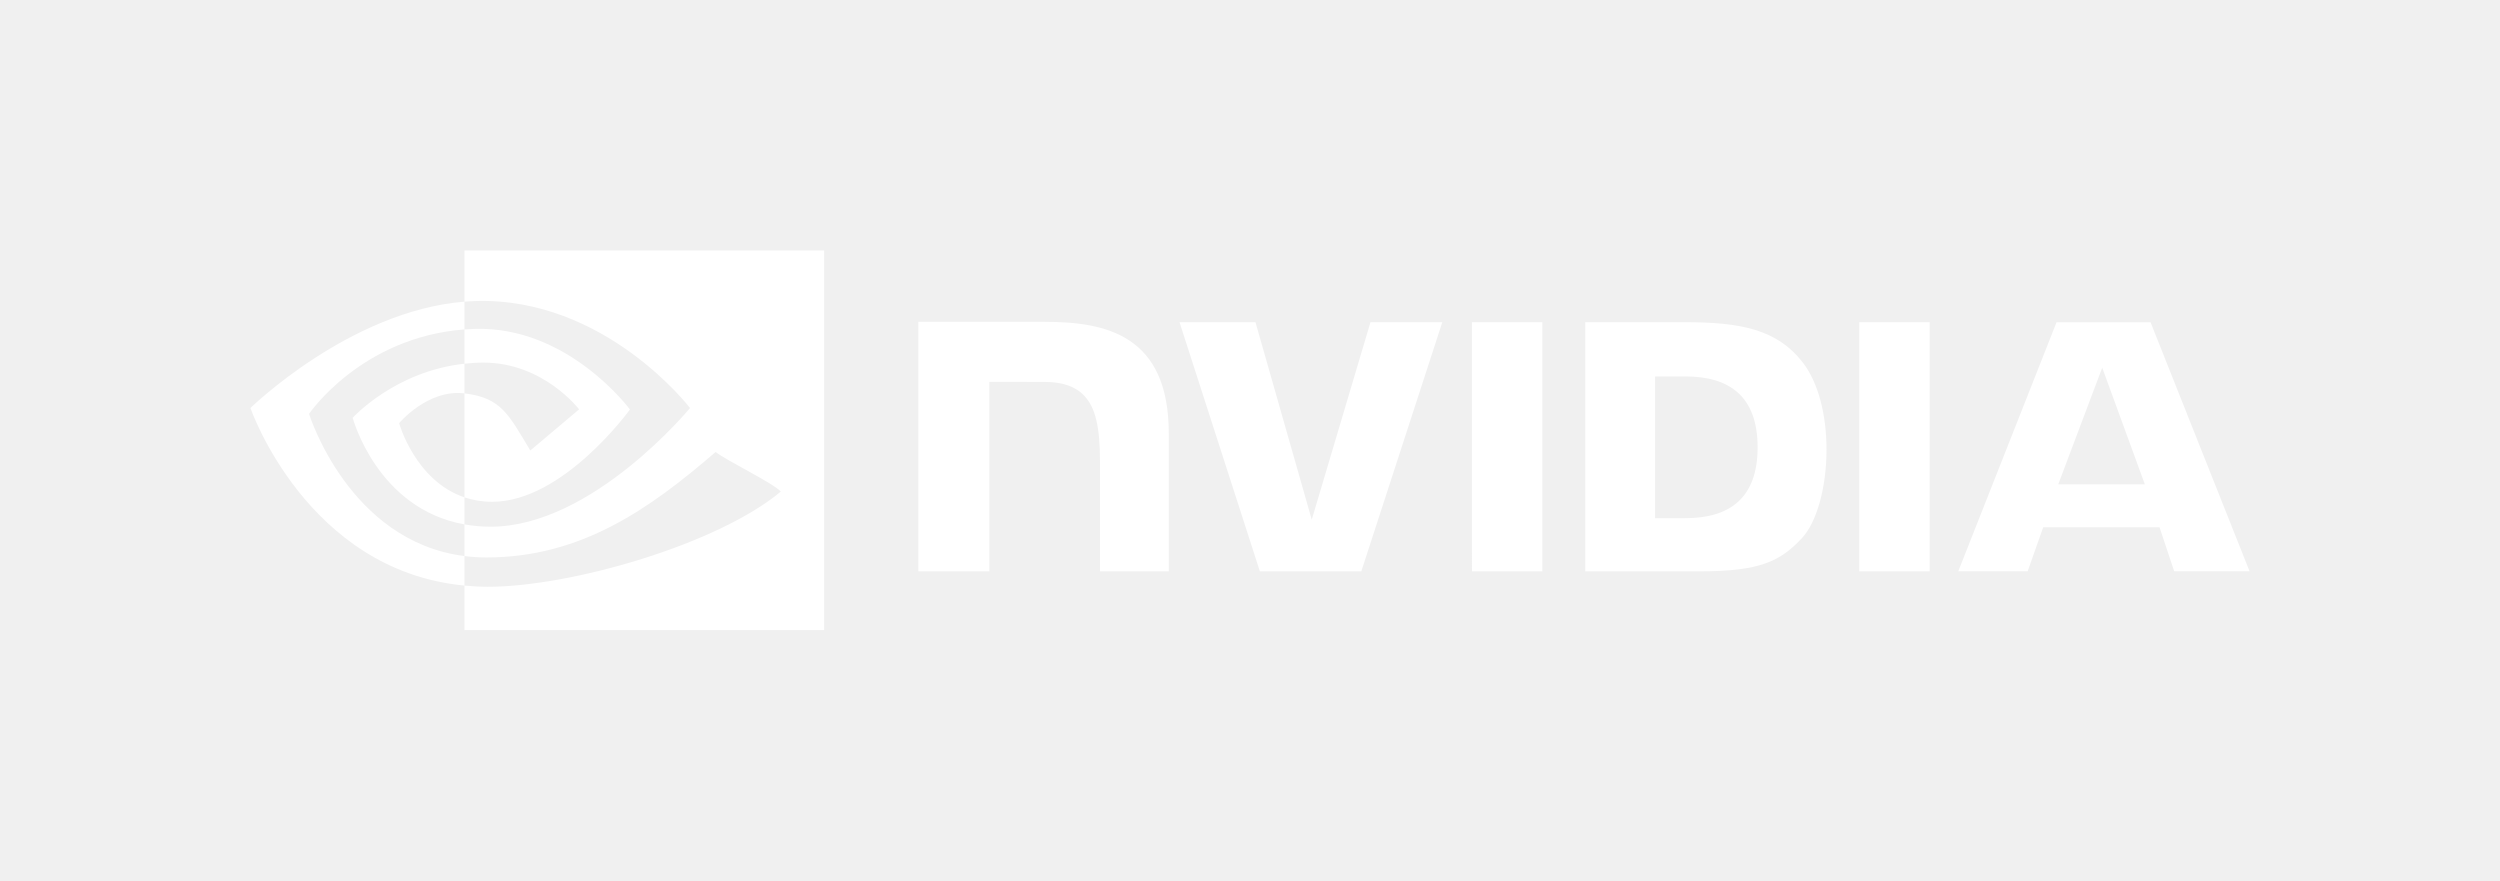
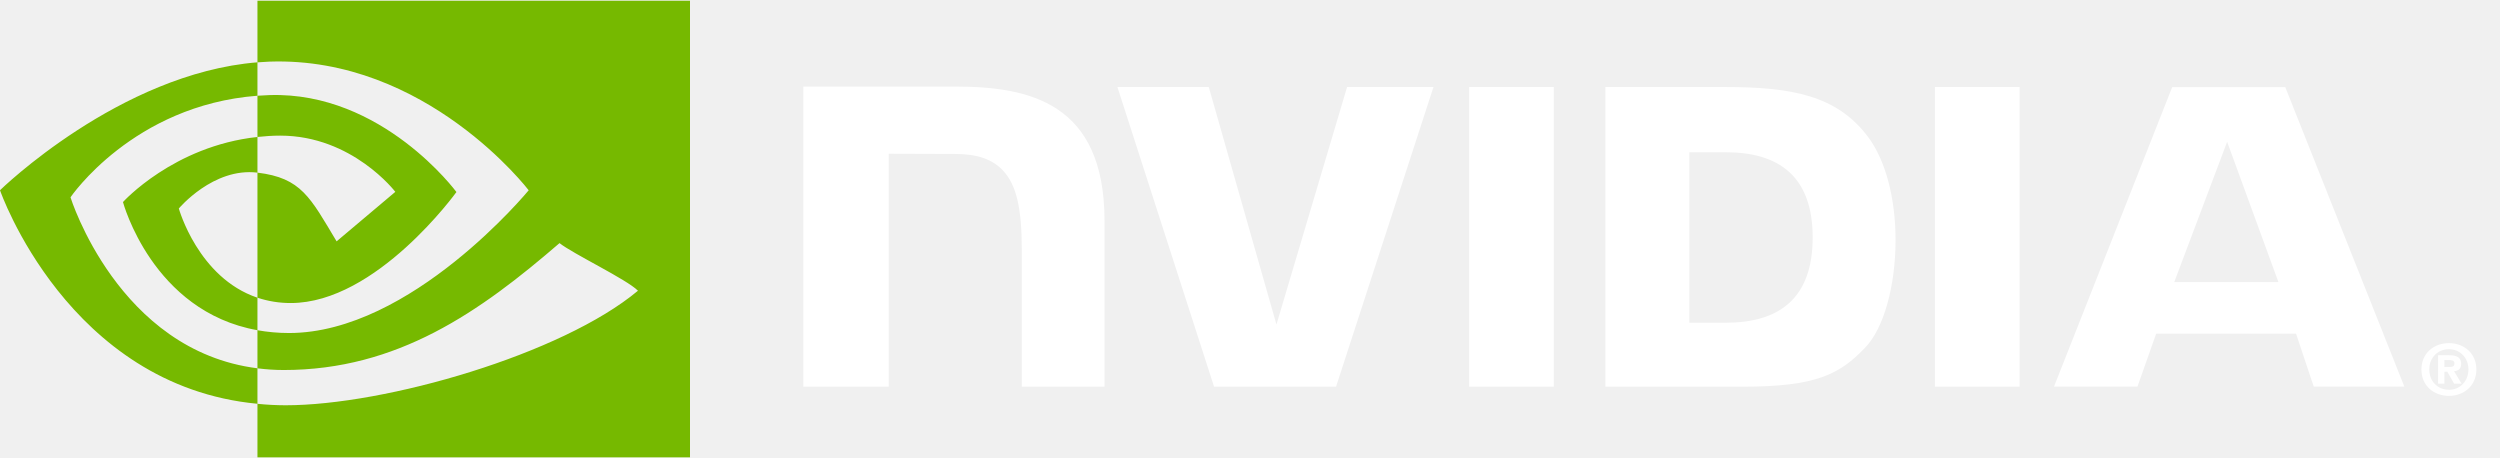
- <svg xmlns="http://www.w3.org/2000/svg" id="Logo" viewBox="0 0 3026.628 1065.974">
-   <defs>
-     <style>
-       .cls-1 {
-         fill: #fff;
-       }
-     </style>
-   </defs>
-   <g id="NVIDIA_Logo" data-name="NVIDIA Logo">
-     <path id="Eye_Mark" data-name="Eye Mark" class="cls-1" d="M562.333,440.327v-41.515c4.031-.287,8.101-.502,12.25-.632,113.546-3.569,188.037,97.562,188.037,97.562,0,0-80.455,111.748-166.719,111.748-12.425,0-23.543-2.003-33.568-5.367v-125.888c44.204,5.34,53.09,24.864,79.673,69.161l59.104-49.834s-43.143-56.587-115.874-56.587c-7.914,0-15.477.559-22.904,1.351M562.333,303.188v62.011c4.076-.322,8.156-.582,12.25-.729,157.903-5.32,260.772,129.497,260.772,129.497,0,0-118.161,143.682-241.257,143.682-11.279,0-21.84-1.041-31.765-2.797v38.331c8.489,1.079,17.277,1.713,26.453,1.713,114.557,0,197.397-58.497,277.62-127.739,13.291,10.649,67.746,36.555,78.944,47.911-76.279,63.849-254.031,115.314-354.803,115.314-9.71,0-19.05-.587-28.213-1.466v53.87h435.403v-459.598h-435.403ZM562.333,602.124v32.729c-105.951-18.891-135.359-129.027-135.359-129.027,0,0,50.87-56.364,135.359-65.498v35.908c-.065,0-.107-.017-.165-.017-44.334-5.325-78.976,36.1-78.976,36.1,0,0,19.407,69.736,79.141,89.805M374.151,501.053s62.795-92.66,188.182-102.24v-33.613c-138.877,11.146-259.144,128.768-259.144,128.768,0,0,68.113,196.92,259.144,214.949v-35.733c-140.184-17.637-188.182-172.131-188.182-172.131Z" />
-     <path id="NVIDIA" class="cls-1" d="M1782.013,390.034l.03,301.674h85.196v-301.669l-85.226-.005ZM1111.788,389.625v302.084h85.956v-229.377l66.589.023c22.059,0,37.768,5.489,48.398,16.831,13.476,14.361,18.977,37.51,18.977,79.877v132.646l83.269-.015.015-166.885c0-119.121-75.932-135.185-150.214-135.185h-152.991M1919.194,390.045v301.664h138.188c73.626,0,97.656-12.245,123.645-39.699,18.372-19.273,30.24-61.581,30.24-107.817,0-42.402-10.046-80.231-27.575-103.788-31.563-42.126-77.038-50.361-144.924-50.361h-119.573ZM2003.706,455.73h36.632c53.144,0,87.514,23.865,87.514,85.788,0,61.938-34.37,85.803-87.514,85.803h-36.632v-171.591ZM1659.172,390.045l-71.105,239.086-68.134-239.071-91.97-.015,97.304,301.664h122.795l98.069-301.664h-86.96ZM2250.913,691.709h85.211v-301.649l-85.231-.015.02,301.664ZM2489.752,390.153l-118.969,301.452h84.009l18.822-53.281h140.795l17.818,53.281h91.211l-119.877-301.477-113.809.025ZM2545.057,445.15l51.611,141.225h-104.851l53.24-141.225Z" />
+ <svg xmlns="http://www.w3.org/2000/svg" width="656" height="120" viewBox="0 0 164 30" version="1.1" xml:space="preserve" style="fill-rule:evenodd;clip-rule:evenodd;stroke-linejoin:round;stroke-miterlimit:2;">
+   <g>
+     <path d="M160.352,24.069L160.352,23.62L160.64,23.62C160.797,23.62 161.011,23.632 161.011,23.824C161.011,24.032 160.901,24.069 160.715,24.069L160.352,24.069M160.352,24.384L160.544,24.384L160.991,25.168L161.481,25.168L160.987,24.352C161.242,24.333 161.452,24.212 161.452,23.868C161.452,23.441 161.157,23.303 160.659,23.303L159.938,23.303L159.938,25.168L160.352,25.168L160.352,24.384M162.45,24.238C162.45,23.143 161.599,22.508 160.65,22.508C159.695,22.508 158.845,23.143 158.845,24.238C158.845,25.333 159.695,25.971 160.65,25.971C161.598,25.971 162.45,25.333 162.45,24.238M161.93,24.238C161.93,25.036 161.343,25.572 160.65,25.572L160.65,25.566C159.937,25.572 159.361,25.036 159.361,24.238C159.361,23.441 159.938,22.907 160.65,22.907C161.344,22.907 161.93,23.441 161.93,24.238" style="fill:white;" />
+     <path d="M96.374,5.707L96.376,25.367L101.928,25.367L101.928,5.707L96.374,5.707ZM52.697,5.681L52.697,25.367L58.3,25.367L58.3,10.086L62.67,10.1C64.107,10.1 65.1,10.445 65.793,11.184C66.672,12.12 67.03,13.628 67.03,16.389L67.03,25.367L72.457,25.367L72.457,14.49C72.457,6.727 67.509,5.68 62.668,5.68L52.698,5.68L52.697,5.681ZM105.314,5.708L105.314,25.367L114.32,25.367C119.118,25.367 120.684,24.569 122.377,22.78C123.575,21.524 124.348,18.766 124.348,15.753C124.348,12.99 123.693,10.525 122.551,8.99C120.494,6.245 117.531,5.708 113.106,5.708L105.314,5.708ZM110.822,9.988L113.209,9.988C116.672,9.988 118.912,11.544 118.912,15.579C118.912,19.616 116.672,21.171 113.209,21.171L110.822,21.171L110.822,9.988ZM88.369,5.708L83.735,21.288L79.295,5.709L73.302,5.708L79.642,25.367L87.645,25.367L94.036,5.708L88.369,5.708ZM126.932,25.367L132.485,25.367L132.485,5.709L126.93,5.708L126.932,25.367ZM142.496,5.715L134.743,25.36L140.218,25.36L141.445,21.888L150.62,21.888L151.781,25.36L157.725,25.36L149.913,5.714L142.496,5.715ZM146.1,9.3L149.464,18.504L142.631,18.504L146.101,9.3L146.1,9.3Z" style="fill:white;" />
+     <path d="M16.889,8.985L16.889,6.28C17.151,6.26 17.417,6.247 17.687,6.238C25.087,6.006 29.942,12.597 29.942,12.597C29.942,12.597 24.698,19.879 19.076,19.879C18.333,19.882 17.594,19.764 16.889,19.529L16.889,11.325C19.769,11.673 20.349,12.945 22.081,15.833L25.933,12.585C25.933,12.585 23.121,8.897 18.381,8.897C17.866,8.897 17.373,8.933 16.889,8.985ZM16.889,0.047L16.889,4.09C17.154,4.069 17.42,4.052 17.687,4.042C27.977,3.696 34.682,12.482 34.682,12.482C34.682,12.482 26.982,21.846 18.959,21.846C18.224,21.846 17.535,21.778 16.889,21.663L16.889,24.161C17.442,24.231 18.015,24.273 18.613,24.273C26.078,24.273 31.477,20.461 36.705,15.948C37.572,16.642 41.121,18.331 41.85,19.071C36.879,23.231 25.295,26.586 18.727,26.586C18.113,26.584 17.5,26.552 16.889,26.49L16.889,30L45.264,30L45.264,0.047L16.889,0.047ZM16.889,19.529L16.889,21.662C9.984,20.432 8.067,13.254 8.067,13.254C8.067,13.254 11.383,9.58 16.889,8.985L16.889,11.325L16.878,11.324C13.988,10.977 11.731,13.677 11.731,13.677C11.731,13.677 12.996,18.221 16.889,19.529ZM4.625,12.943C4.625,12.943 8.717,6.903 16.889,6.28L16.889,4.088C7.838,4.815 0,12.48 0,12.48C0,12.48 4.439,25.313 16.889,26.488L16.889,24.16C7.753,23.011 4.625,12.943 4.625,12.943Z" style="fill:rgb(118,185,0);" />
  </g>
</svg>
